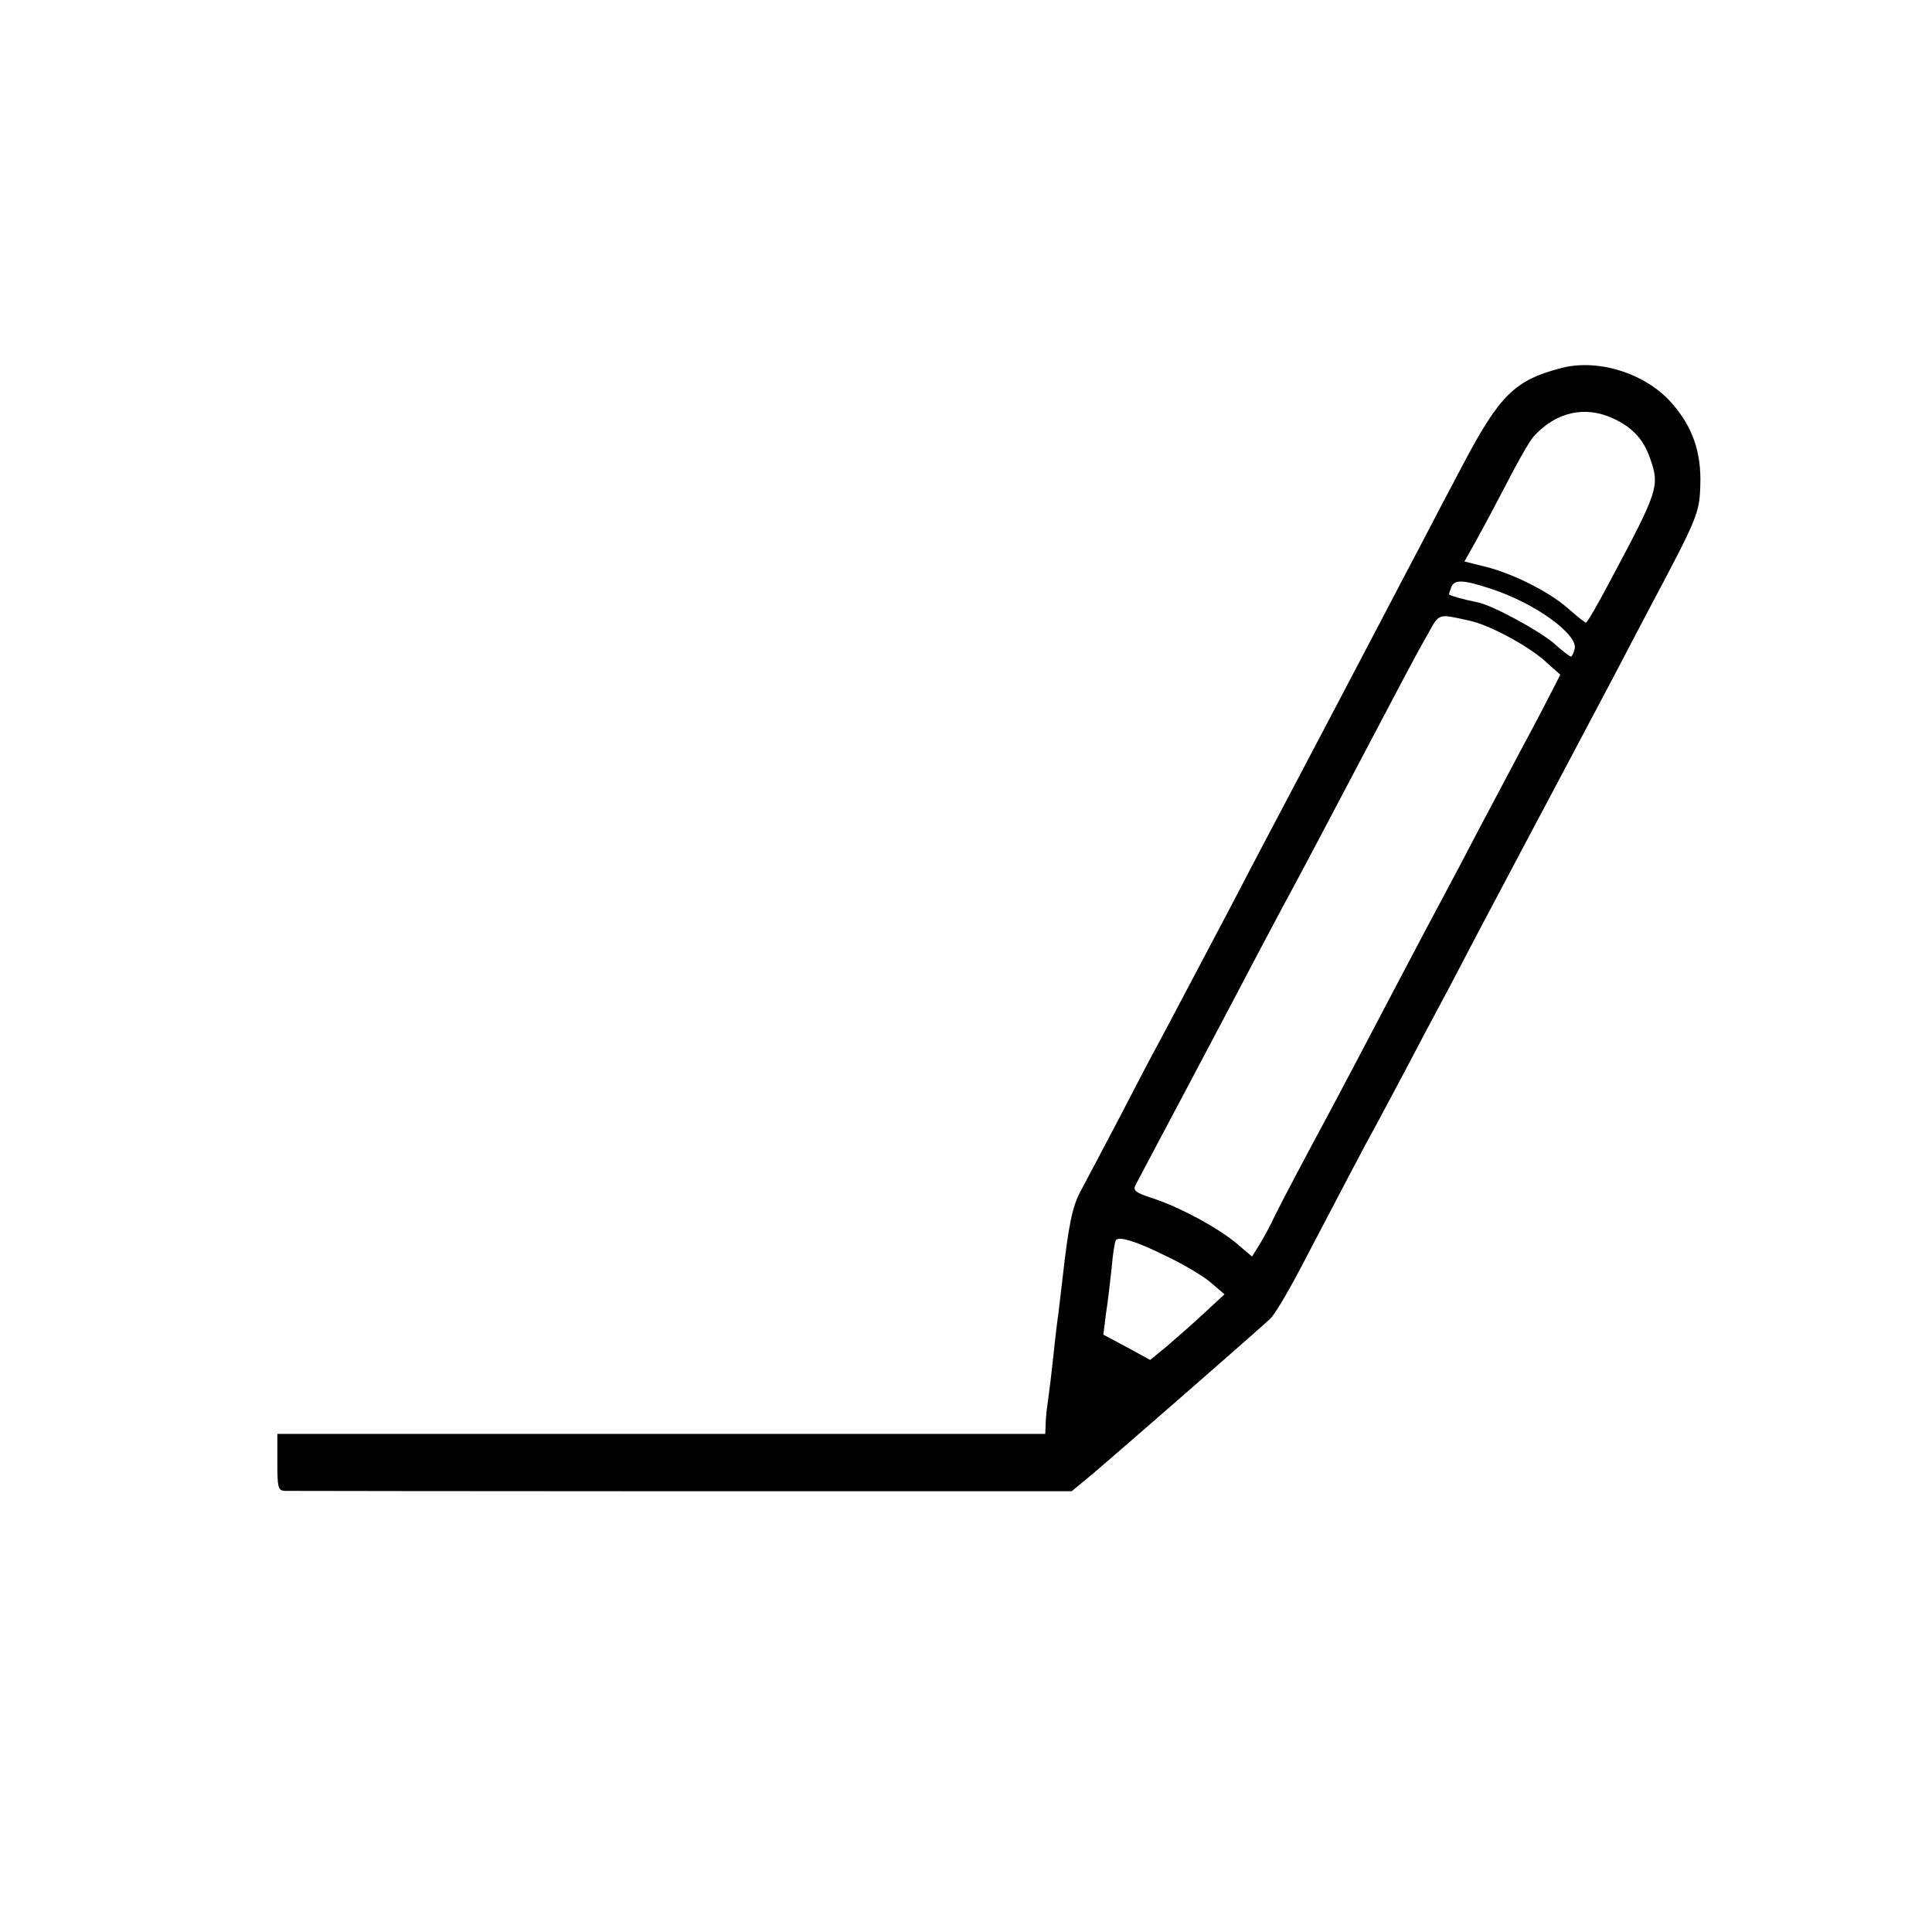
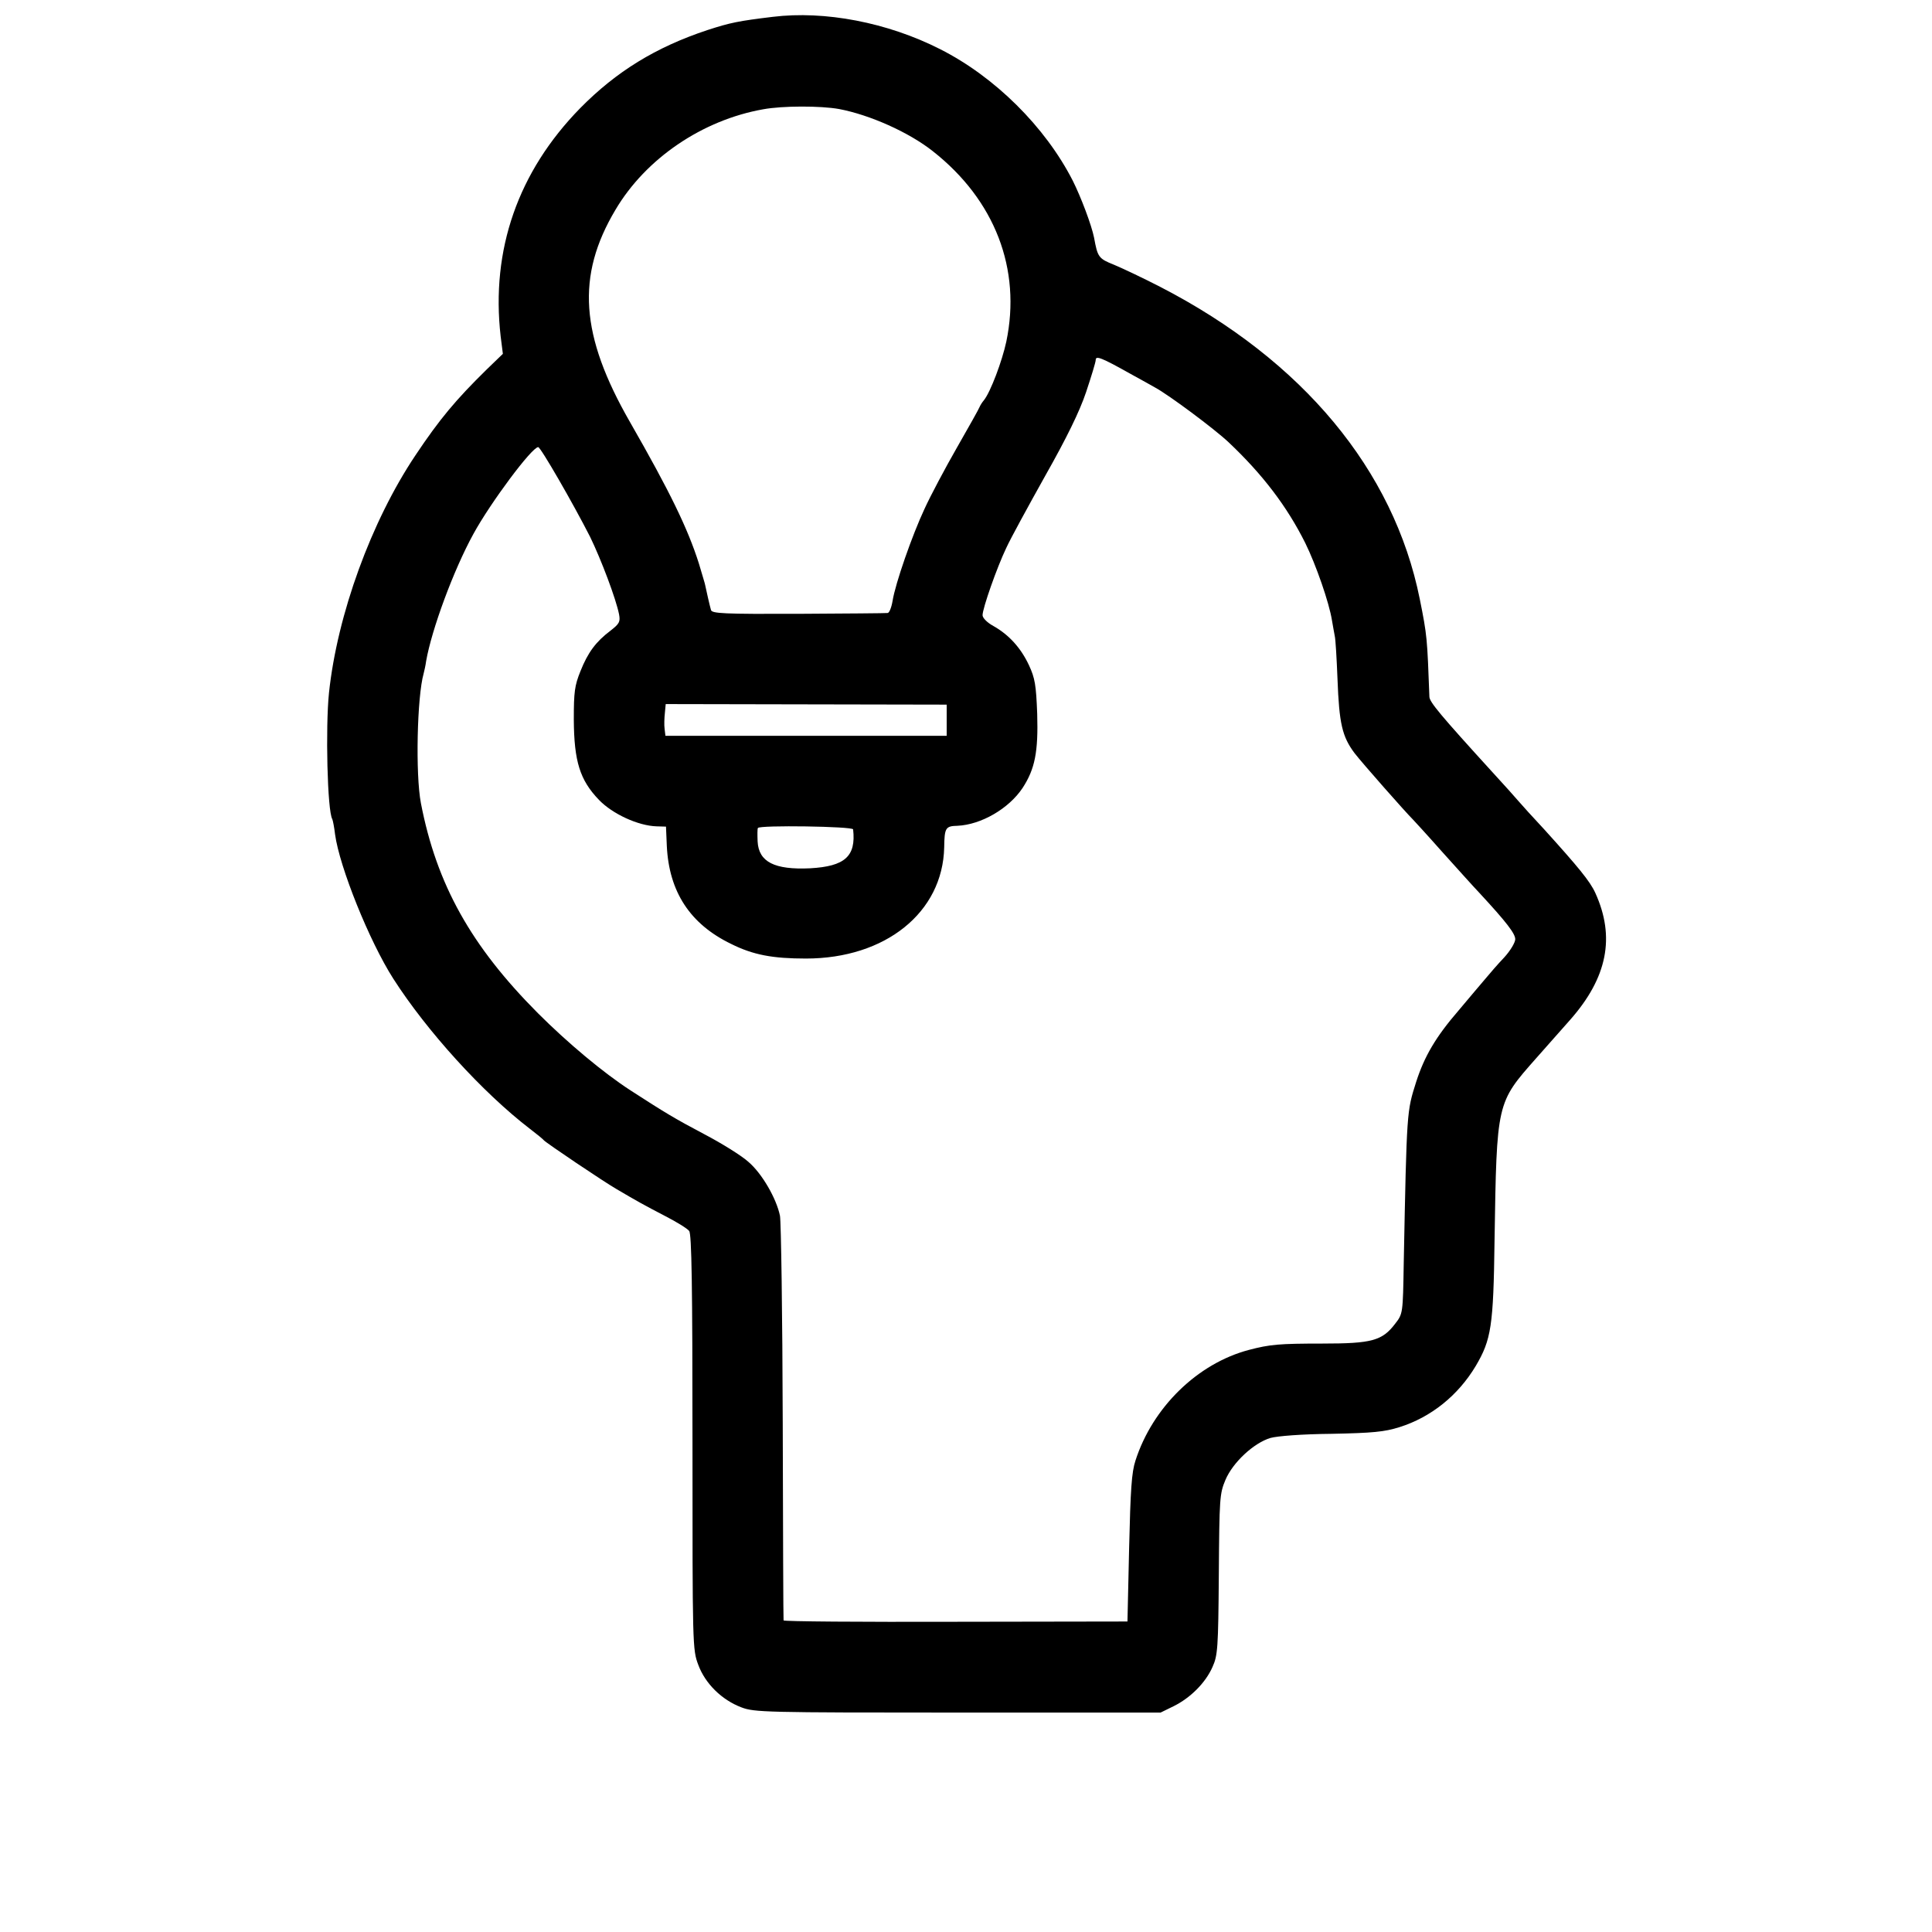
- <svg xmlns="http://www.w3.org/2000/svg" version="1.0" width="512pt" height="512pt" viewBox="0 0 512 512" preserveAspectRatio="xMidYMid meet">
-   <g transform="translate(0,512) scale(0.1,-0.1)" fill="#000000" stroke="none">
-     <path d="M4139 4145 c-125 -32 -165 -72 -264 -260 -32 -60 -79 -150 -105 -200 -26 -49 -73 -139 -105 -200 -74 -141 -140 -267 -255 -485 -51 -96 -117 -222 -147 -280 -118 -223 -167 -317 -193 -365 -15 -27 -62 -117 -105 -200 -43 -82 -89 -169 -102 -193 -21 -40 -31 -85 -48 -237 -3 -27 -8 -66 -10 -85 -3 -19 -7 -55 -10 -80 -2 -25 -8 -70 -11 -100 -4 -30 -8 -64 -10 -75 -1 -11 -3 -30 -3 -42 l-1 -23 -962 0 c-530 0 -988 0 -1018 0 l-55 0 0 -75 c0 -68 2 -75 20 -76 11 0 485 -1 1053 -1 l1032 0 58 48 c81 69 443 385 468 409 12 11 48 72 81 135 123 235 176 336 198 375 12 22 48 90 80 150 32 61 72 137 90 170 18 33 63 119 100 190 38 72 102 193 143 270 79 148 129 244 220 415 30 58 74 141 97 185 124 233 129 246 131 320 3 87 -21 155 -76 217 -68 78 -194 118 -291 93z m136 -134 c51 -23 81 -56 98 -106 26 -74 22 -85 -110 -332 -30 -57 -57 -103 -60 -103 -3 0 -24 17 -48 38 -51 45 -150 94 -222 111 l-52 13 34 61 c19 34 56 104 82 154 26 51 56 103 67 116 59 65 136 83 211 48z m-322 -452 c116 -38 230 -121 220 -159 -3 -11 -7 -20 -10 -20 -3 0 -24 16 -46 36 -42 35 -164 101 -202 108 -36 7 -75 18 -75 21 0 2 3 10 6 19 8 21 32 20 107 -5z m-58 -84 c51 -11 148 -63 195 -103 l45 -40 -22 -43 c-12 -24 -48 -93 -81 -154 -32 -60 -83 -157 -114 -215 -30 -58 -73 -139 -95 -180 -22 -41 -66 -124 -98 -185 -136 -259 -160 -304 -195 -370 -78 -145 -134 -251 -153 -290 -10 -22 -28 -55 -39 -73 l-20 -32 -40 34 c-48 41 -153 98 -225 121 -43 14 -51 20 -44 34 5 9 68 129 141 266 73 138 155 293 182 345 28 52 67 127 88 165 40 74 94 177 180 340 118 224 154 293 183 343 32 58 26 56 112 37z m-800 -1686 c44 -21 96 -52 115 -69 l35 -30 -55 -51 c-30 -28 -75 -67 -98 -87 l-44 -36 -62 34 -62 33 7 56 c5 31 11 85 15 121 3 36 8 68 11 73 7 12 54 -2 138 -44z" />
+ <svg xmlns="http://www.w3.org/2000/svg" version="1.0" width="700pt" height="700pt" viewBox="0 0 700 700" preserveAspectRatio="xMidYMid meet">
+   <g transform="translate(0,700) scale(0.1,-0.1)" fill="#000000" stroke="none">
+     <path d="M2800 6939 c-124 -15 -154 -21 -237 -48 -187 -62 -330 -150 -461 -283 -225 -230 -324 -513 -288 -827 l8 -63 -59 -57 c-111 -109 -170 -179 -258 -311 -160 -239 -283 -577 -313 -860 -13 -125 -6 -429 12 -458 2 -4 7 -29 10 -55 16 -118 124 -387 211 -523 121 -189 323 -412 495 -544 25 -19 47 -37 50 -41 7 -9 218 -151 265 -178 73 -43 100 -58 175 -97 41 -21 80 -45 87 -54 9 -11 12 -198 12 -766 0 -737 0 -751 21 -806 25 -68 85 -127 156 -154 47 -18 85 -19 784 -19 l735 0 47 23 c61 30 116 85 141 142 19 42 21 67 23 335 2 278 3 293 24 343 27 64 103 134 163 152 25 7 114 14 222 15 148 3 191 7 245 24 115 36 213 115 277 222 56 95 64 144 68 454 8 503 7 498 151 661 34 38 89 101 123 139 135 153 164 300 91 460 -19 42 -62 94 -185 230 -41 44 -82 89 -92 101 -10 12 -54 61 -99 110 -185 203 -224 250 -225 269 -8 213 -8 221 -35 355 -94 467 -424 864 -939 1130 -60 31 -136 67 -167 80 -58 23 -61 28 -74 99 -9 45 -47 146 -77 206 -100 196 -283 377 -481 477 -191 97 -418 140 -606 117z m240 -334 c111 -21 253 -84 340 -153 225 -177 321 -427 266 -690 -15 -70 -57 -182 -81 -212 -7 -8 -14 -20 -16 -25 -2 -6 -39 -72 -82 -147 -43 -75 -96 -175 -117 -221 -45 -96 -106 -271 -116 -334 -4 -24 -12 -44 -18 -44 -6 -1 -152 -2 -324 -3 -270 -1 -313 1 -316 14 -4 13 -18 75 -21 90 0 3 -11 38 -23 79 -40 126 -105 260 -249 511 -181 315 -196 530 -53 770 110 186 315 325 535 364 70 13 208 13 275 1z m1055 -959 c39 -21 79 -44 90 -50 50 -27 215 -150 266 -198 124 -117 212 -233 278 -365 39 -79 87 -217 97 -281 3 -19 8 -44 10 -56 3 -11 7 -82 10 -156 6 -162 17 -209 62 -269 27 -35 182 -211 212 -241 3 -3 50 -54 104 -115 54 -60 115 -128 136 -150 100 -108 130 -148 130 -168 0 -12 -18 -42 -40 -66 -23 -24 -53 -59 -68 -77 -15 -17 -59 -70 -98 -116 -82 -95 -123 -165 -153 -258 -34 -108 -34 -99 -45 -657 -3 -182 -3 -183 -31 -219 -47 -62 -85 -72 -264 -72 -156 0 -190 -3 -266 -23 -186 -49 -349 -208 -411 -401 -14 -42 -18 -106 -23 -318 l-6 -265 -622 -1 c-343 -1 -623 1 -624 5 -1 3 -2 326 -3 716 -1 391 -6 728 -10 750 -13 63 -65 153 -114 195 -24 22 -96 67 -161 101 -106 56 -144 79 -266 158 -99 64 -229 173 -336 280 -242 243 -367 466 -424 761 -20 104 -14 386 10 470 2 8 7 29 9 45 20 114 99 329 171 460 61 112 212 315 235 315 9 0 128 -207 188 -325 40 -82 94 -225 105 -281 5 -27 1 -34 -31 -59 -53 -40 -82 -79 -109 -147 -21 -52 -24 -75 -24 -175 1 -152 22 -219 91 -291 49 -51 142 -94 209 -96 l34 -1 3 -70 c8 -166 84 -283 233 -355 80 -40 151 -53 271 -53 288 0 496 167 501 403 1 71 5 77 48 78 86 4 186 62 236 137 45 69 57 131 53 268 -4 105 -8 130 -30 177 -29 62 -72 110 -129 142 -22 12 -39 29 -39 39 0 25 52 173 86 244 15 33 79 150 141 261 77 136 125 234 148 303 19 57 35 109 35 117 0 16 20 9 125 -50z m-665 -1256 l0 -56 -510 0 -509 0 -3 25 c-2 14 -1 40 1 58 l3 32 509 -1 509 -1 0 -57z m-339 -395 c11 -98 -30 -134 -156 -141 -129 -6 -186 23 -190 97 -1 24 -1 46 1 49 5 11 344 6 345 -5z" />
  </g>
</svg>
